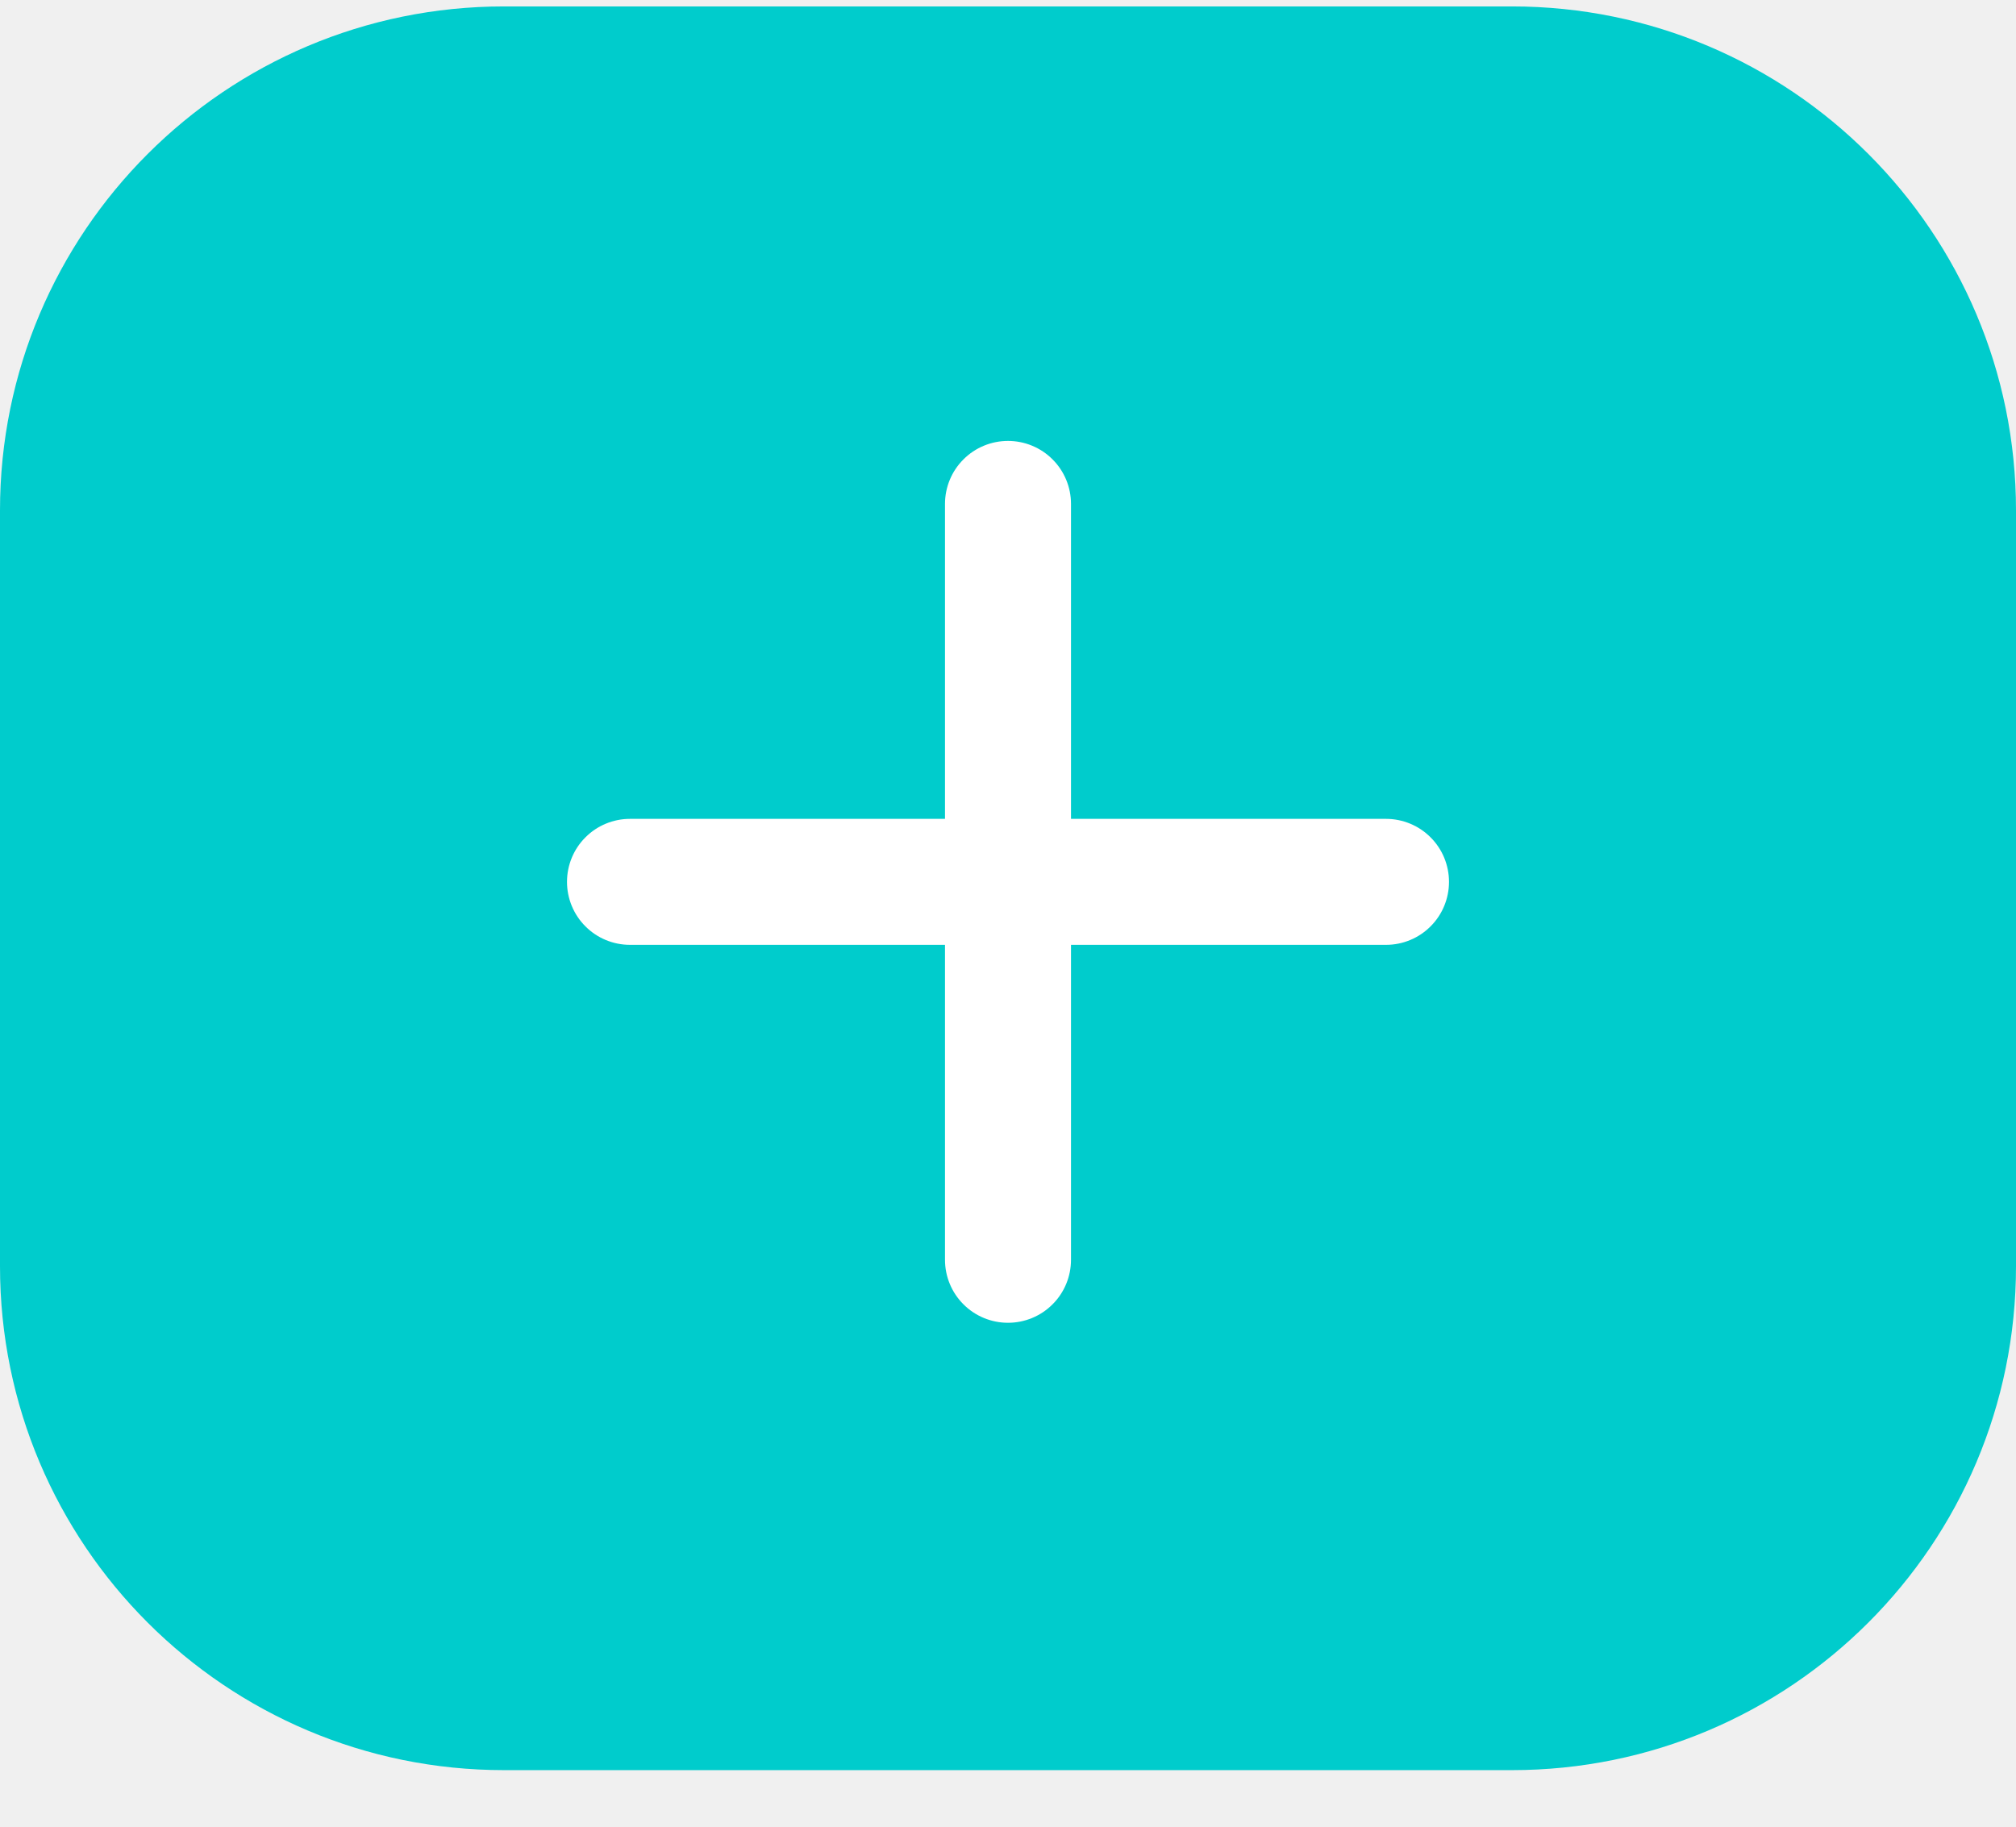
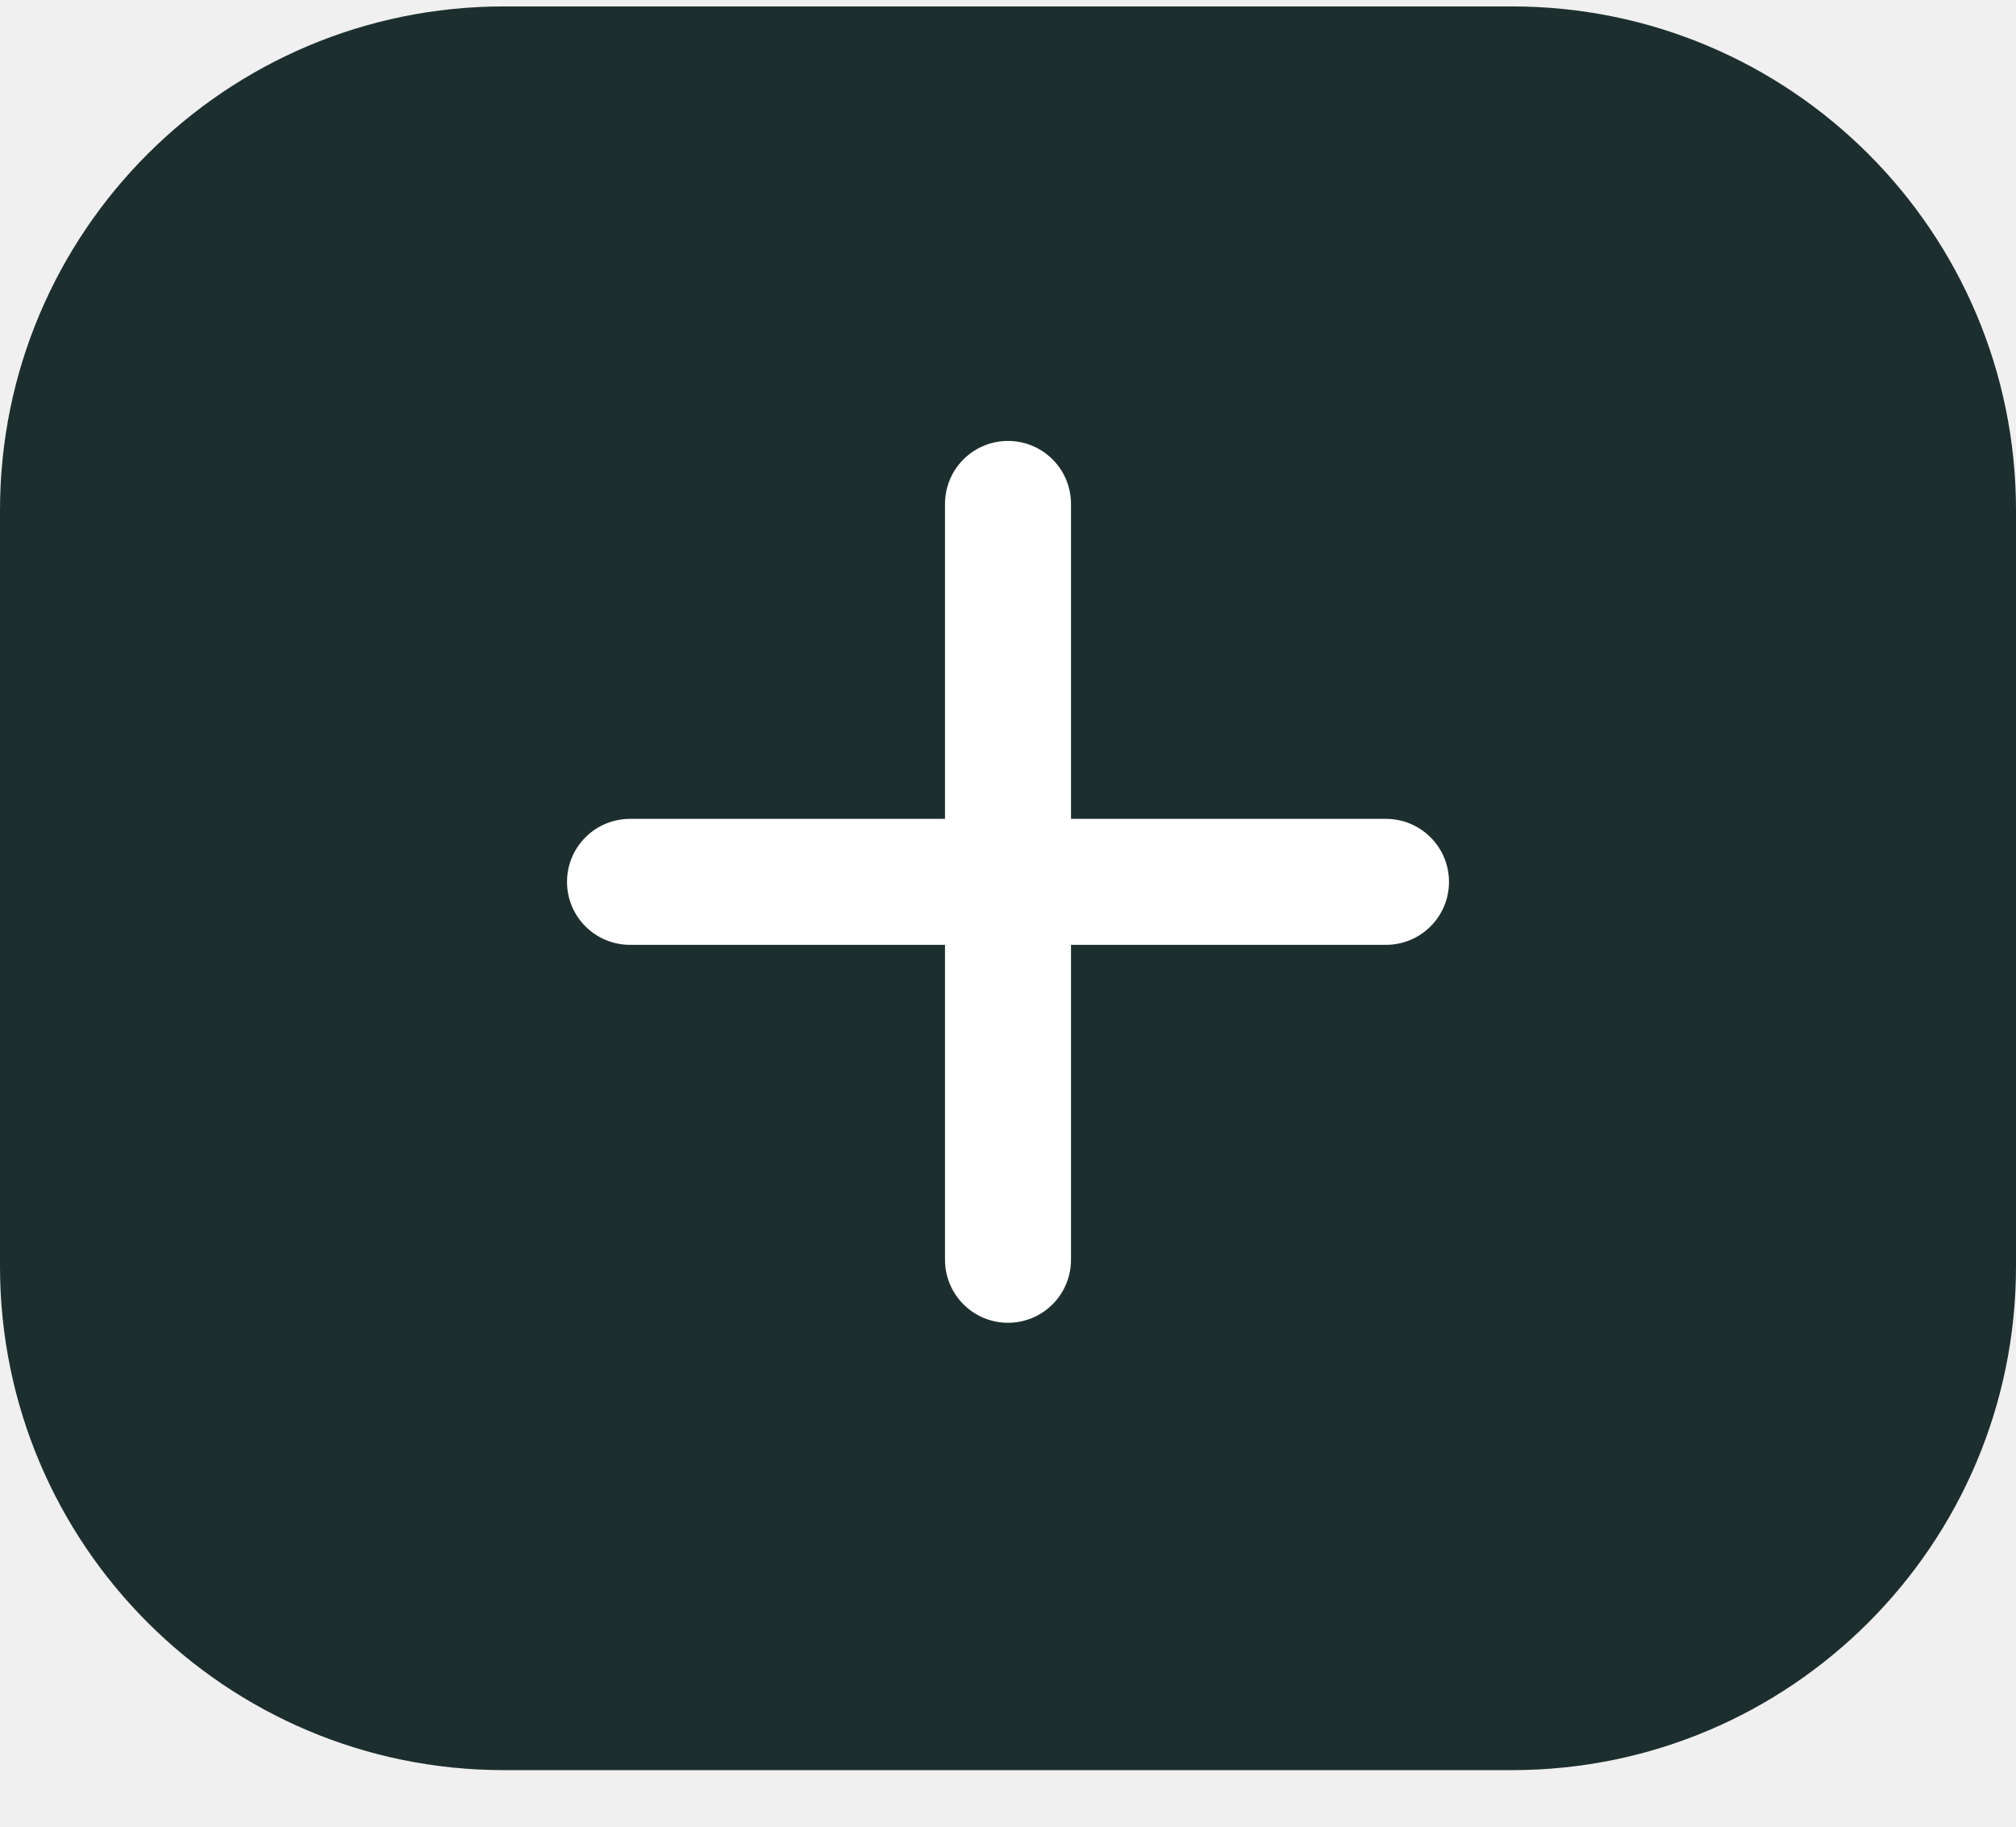
<svg xmlns="http://www.w3.org/2000/svg" width="32" height="29" viewBox="0 0 32 29" fill="none">
-   <rect y="0.102" width="32" height="28" rx="8" fill="#00CCCC" />
+   <rect y="0.102" width="32" height="28" rx="8" fill="#1D2E2E" />
  <path d="M22 15H17V20C17 20.265 16.895 20.52 16.707 20.707C16.52 20.895 16.265 21 16 21C15.735 21 15.48 20.895 15.293 20.707C15.105 20.52 15 20.265 15 20V15H10C9.735 15 9.48 14.895 9.293 14.707C9.105 14.52 9 14.265 9 14C9 13.735 9.105 13.48 9.293 13.293C9.48 13.105 9.735 13 10 13H15V8C15 7.735 15.105 7.48 15.293 7.293C15.48 7.105 15.735 7 16 7C16.265 7 16.52 7.105 16.707 7.293C16.895 7.48 17 7.735 17 8V13H22C22.265 13 22.52 13.105 22.707 13.293C22.895 13.48 23 13.735 23 14C23 14.265 22.895 14.52 22.707 14.707C22.52 14.895 22.265 15 22 15Z" fill="white" />
</svg>
